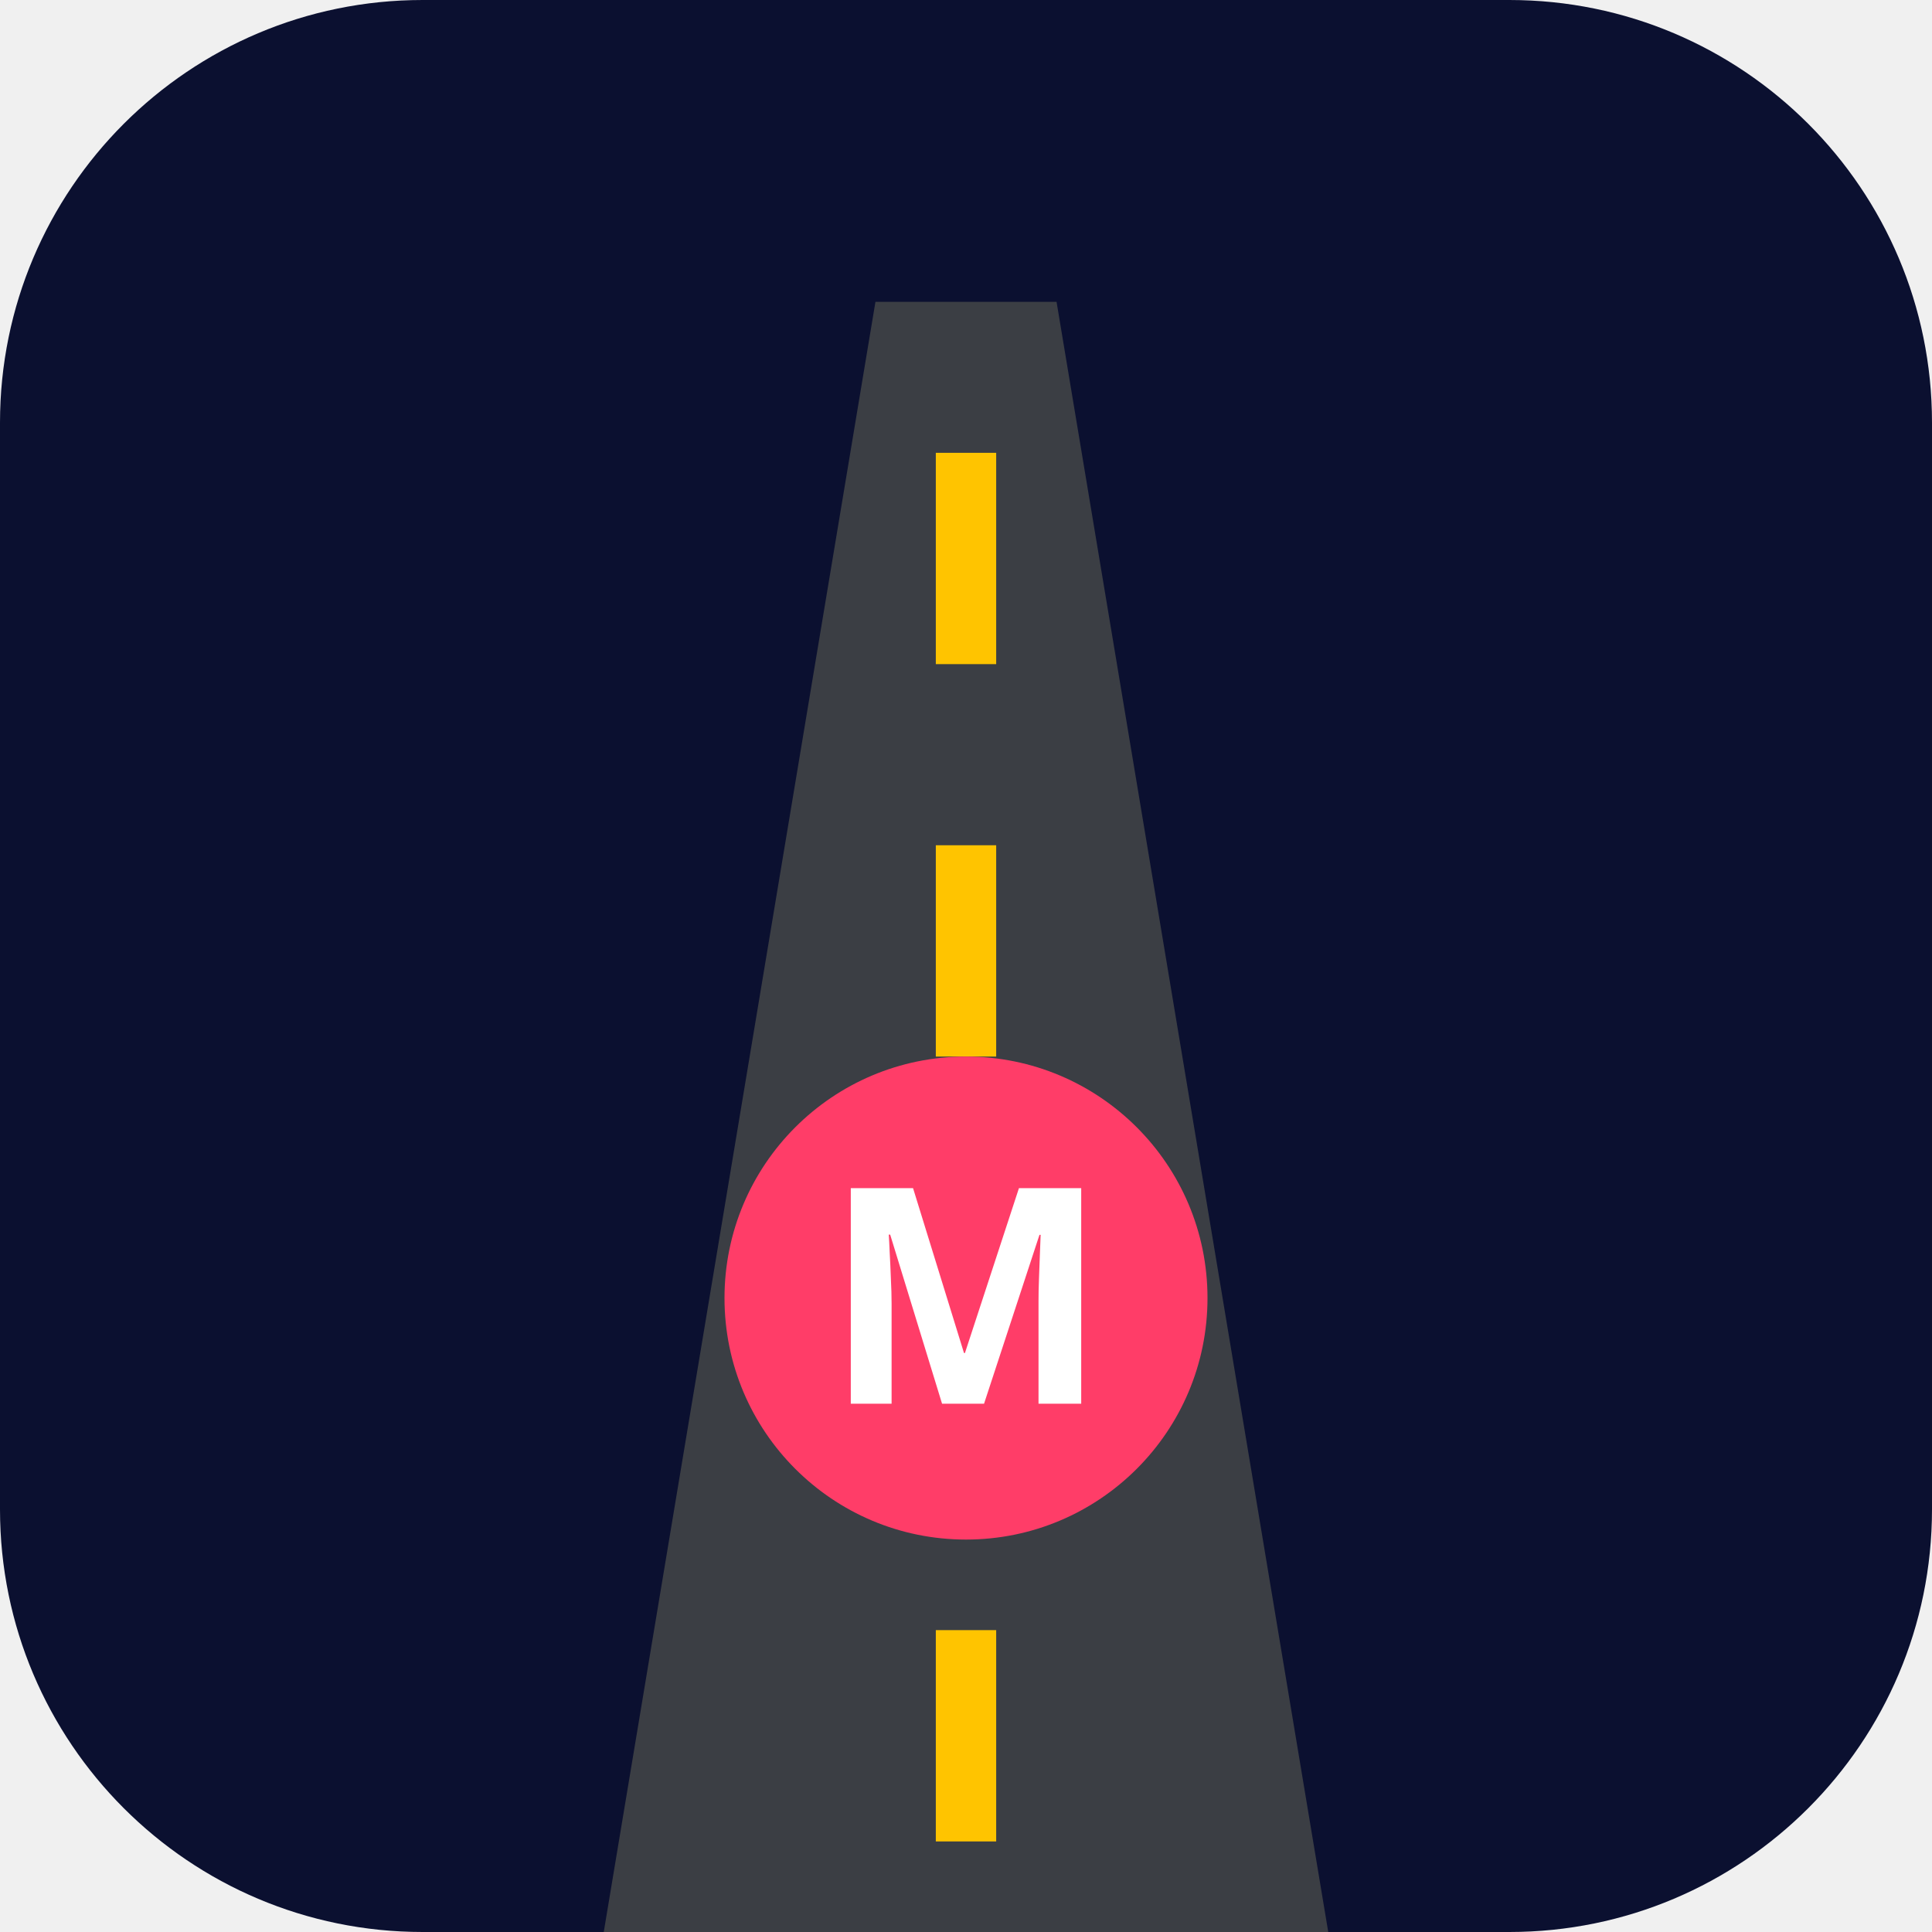
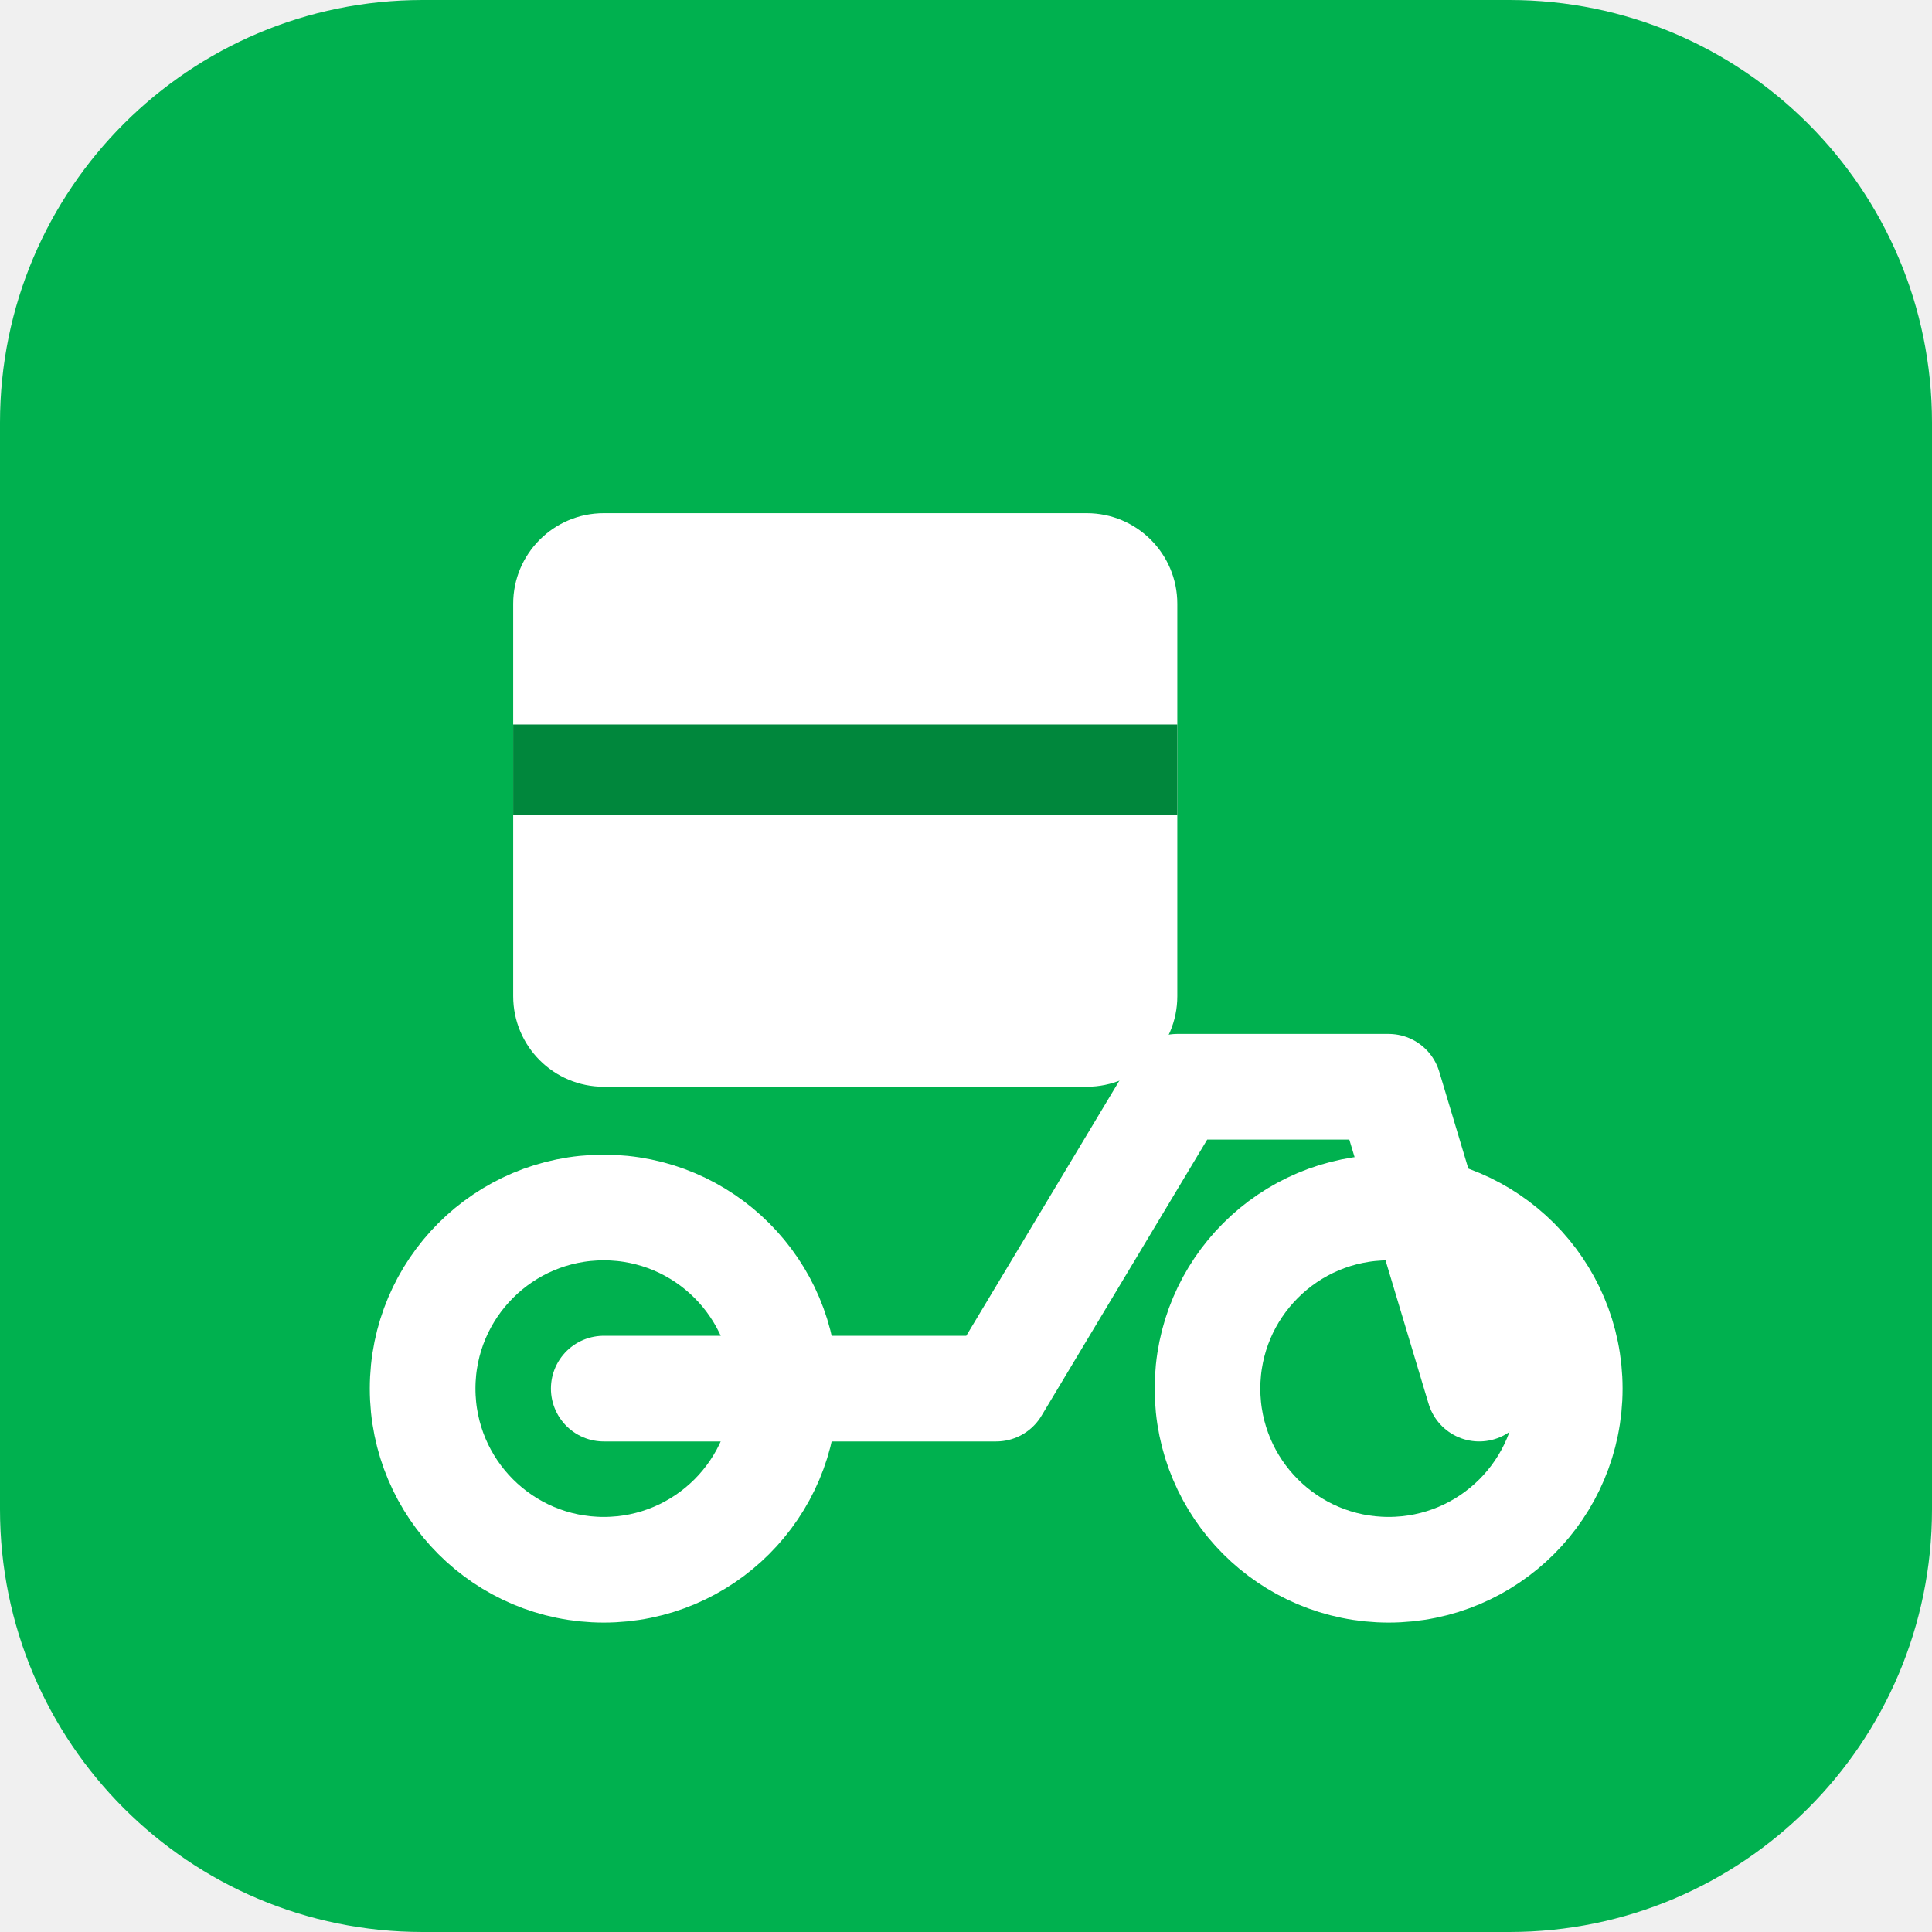
<svg xmlns="http://www.w3.org/2000/svg" viewBox="0 0 128 128">
-   <rect width="128" height="128" rx="28" fill="#0b1030" />
-   <path d="M40 128 58 20h12l18 108z" fill="#3b3e44" />
-   <path d="M62 30h4v14h-4zm0 26h4v14h-4zm0 26h4v14h-4zm0 26h4v14h-4z" fill="#ffc400" />
-   <circle cx="64" cy="86" r="16" fill="#ff3d68" />
-   <text x="64" y="93" font-size="20" text-anchor="middle" font-family="sans-serif" font-weight="900" fill="#fff">M</text>
+   <rect width="128" height="128" rx="28" fill="#00b14f" />
+   <rect x="34" y="34" width="44" height="38" rx="6" fill="#fff" />
+   <rect x="34" y="48" width="44" height="6" fill="#00873c" />
+   <circle cx="40" cy="92" r="12" fill="none" stroke="#fff" stroke-width="7" />
+   <circle cx="92" cy="92" r="12" fill="none" stroke="#fff" stroke-width="7" />
+   <path d="M40 92h26l12-20h14l6 20" fill="none" stroke="#fff" stroke-width="7" stroke-linejoin="round" stroke-linecap="round" />
</svg>
